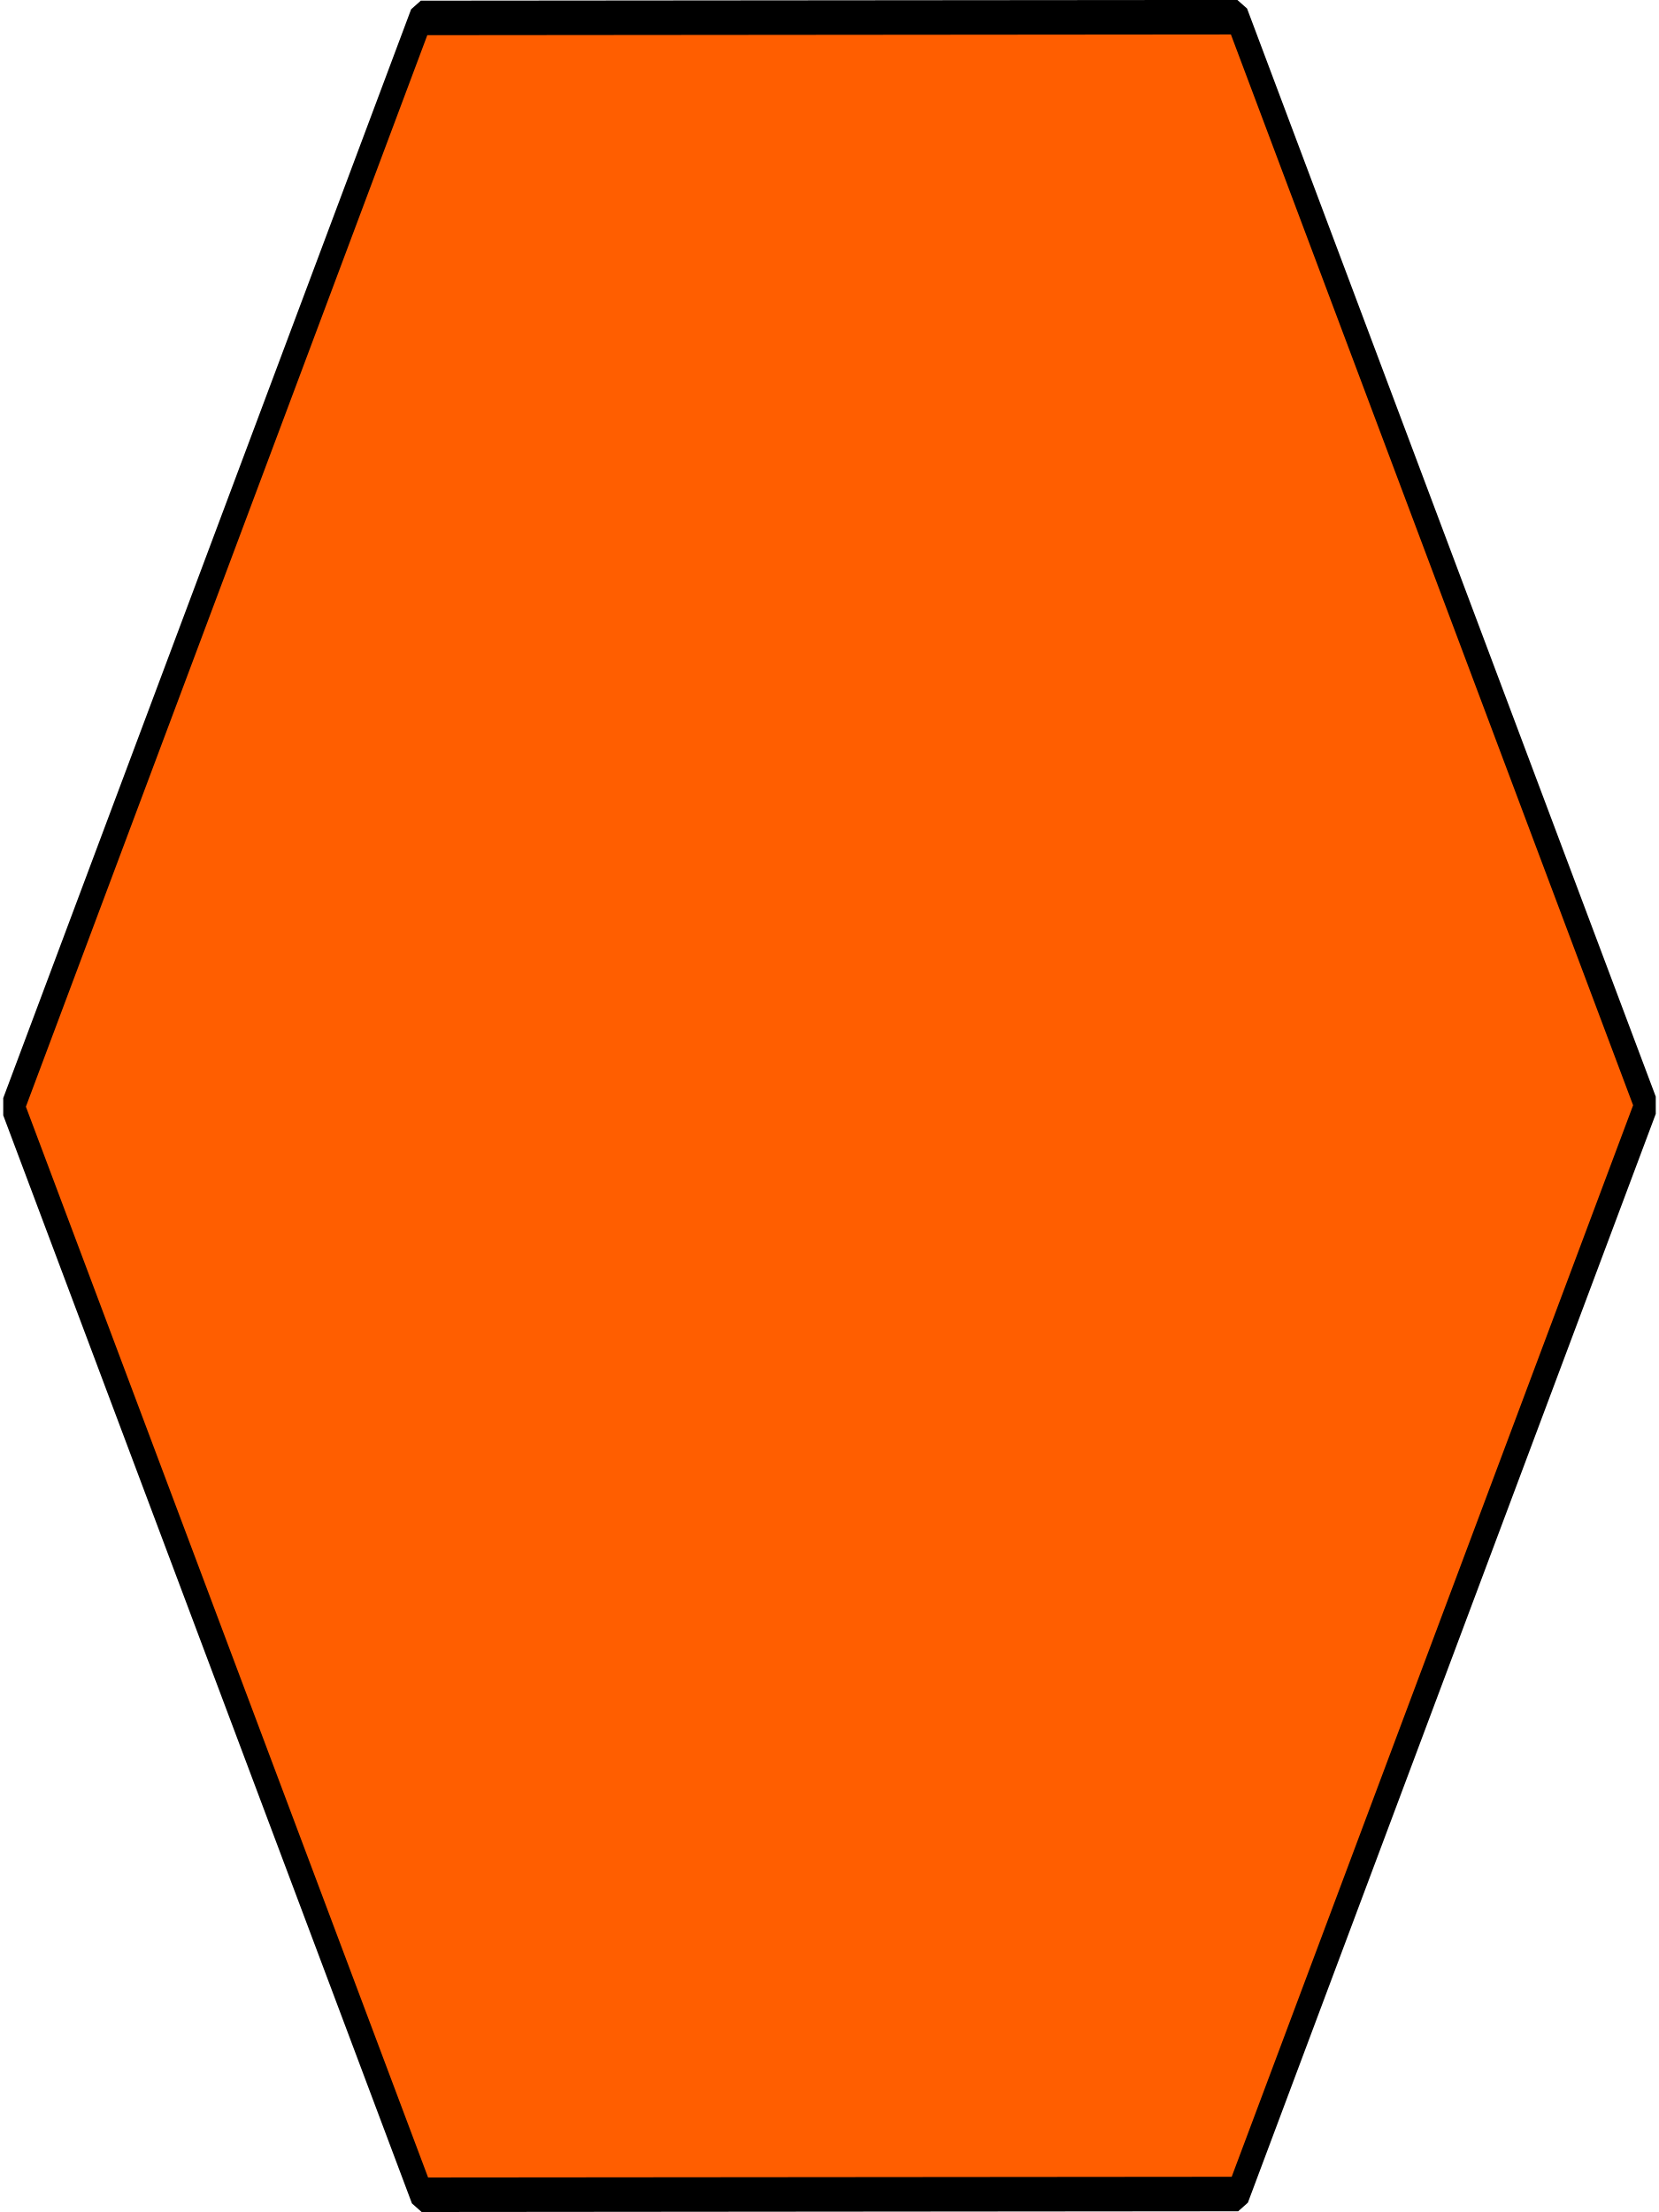
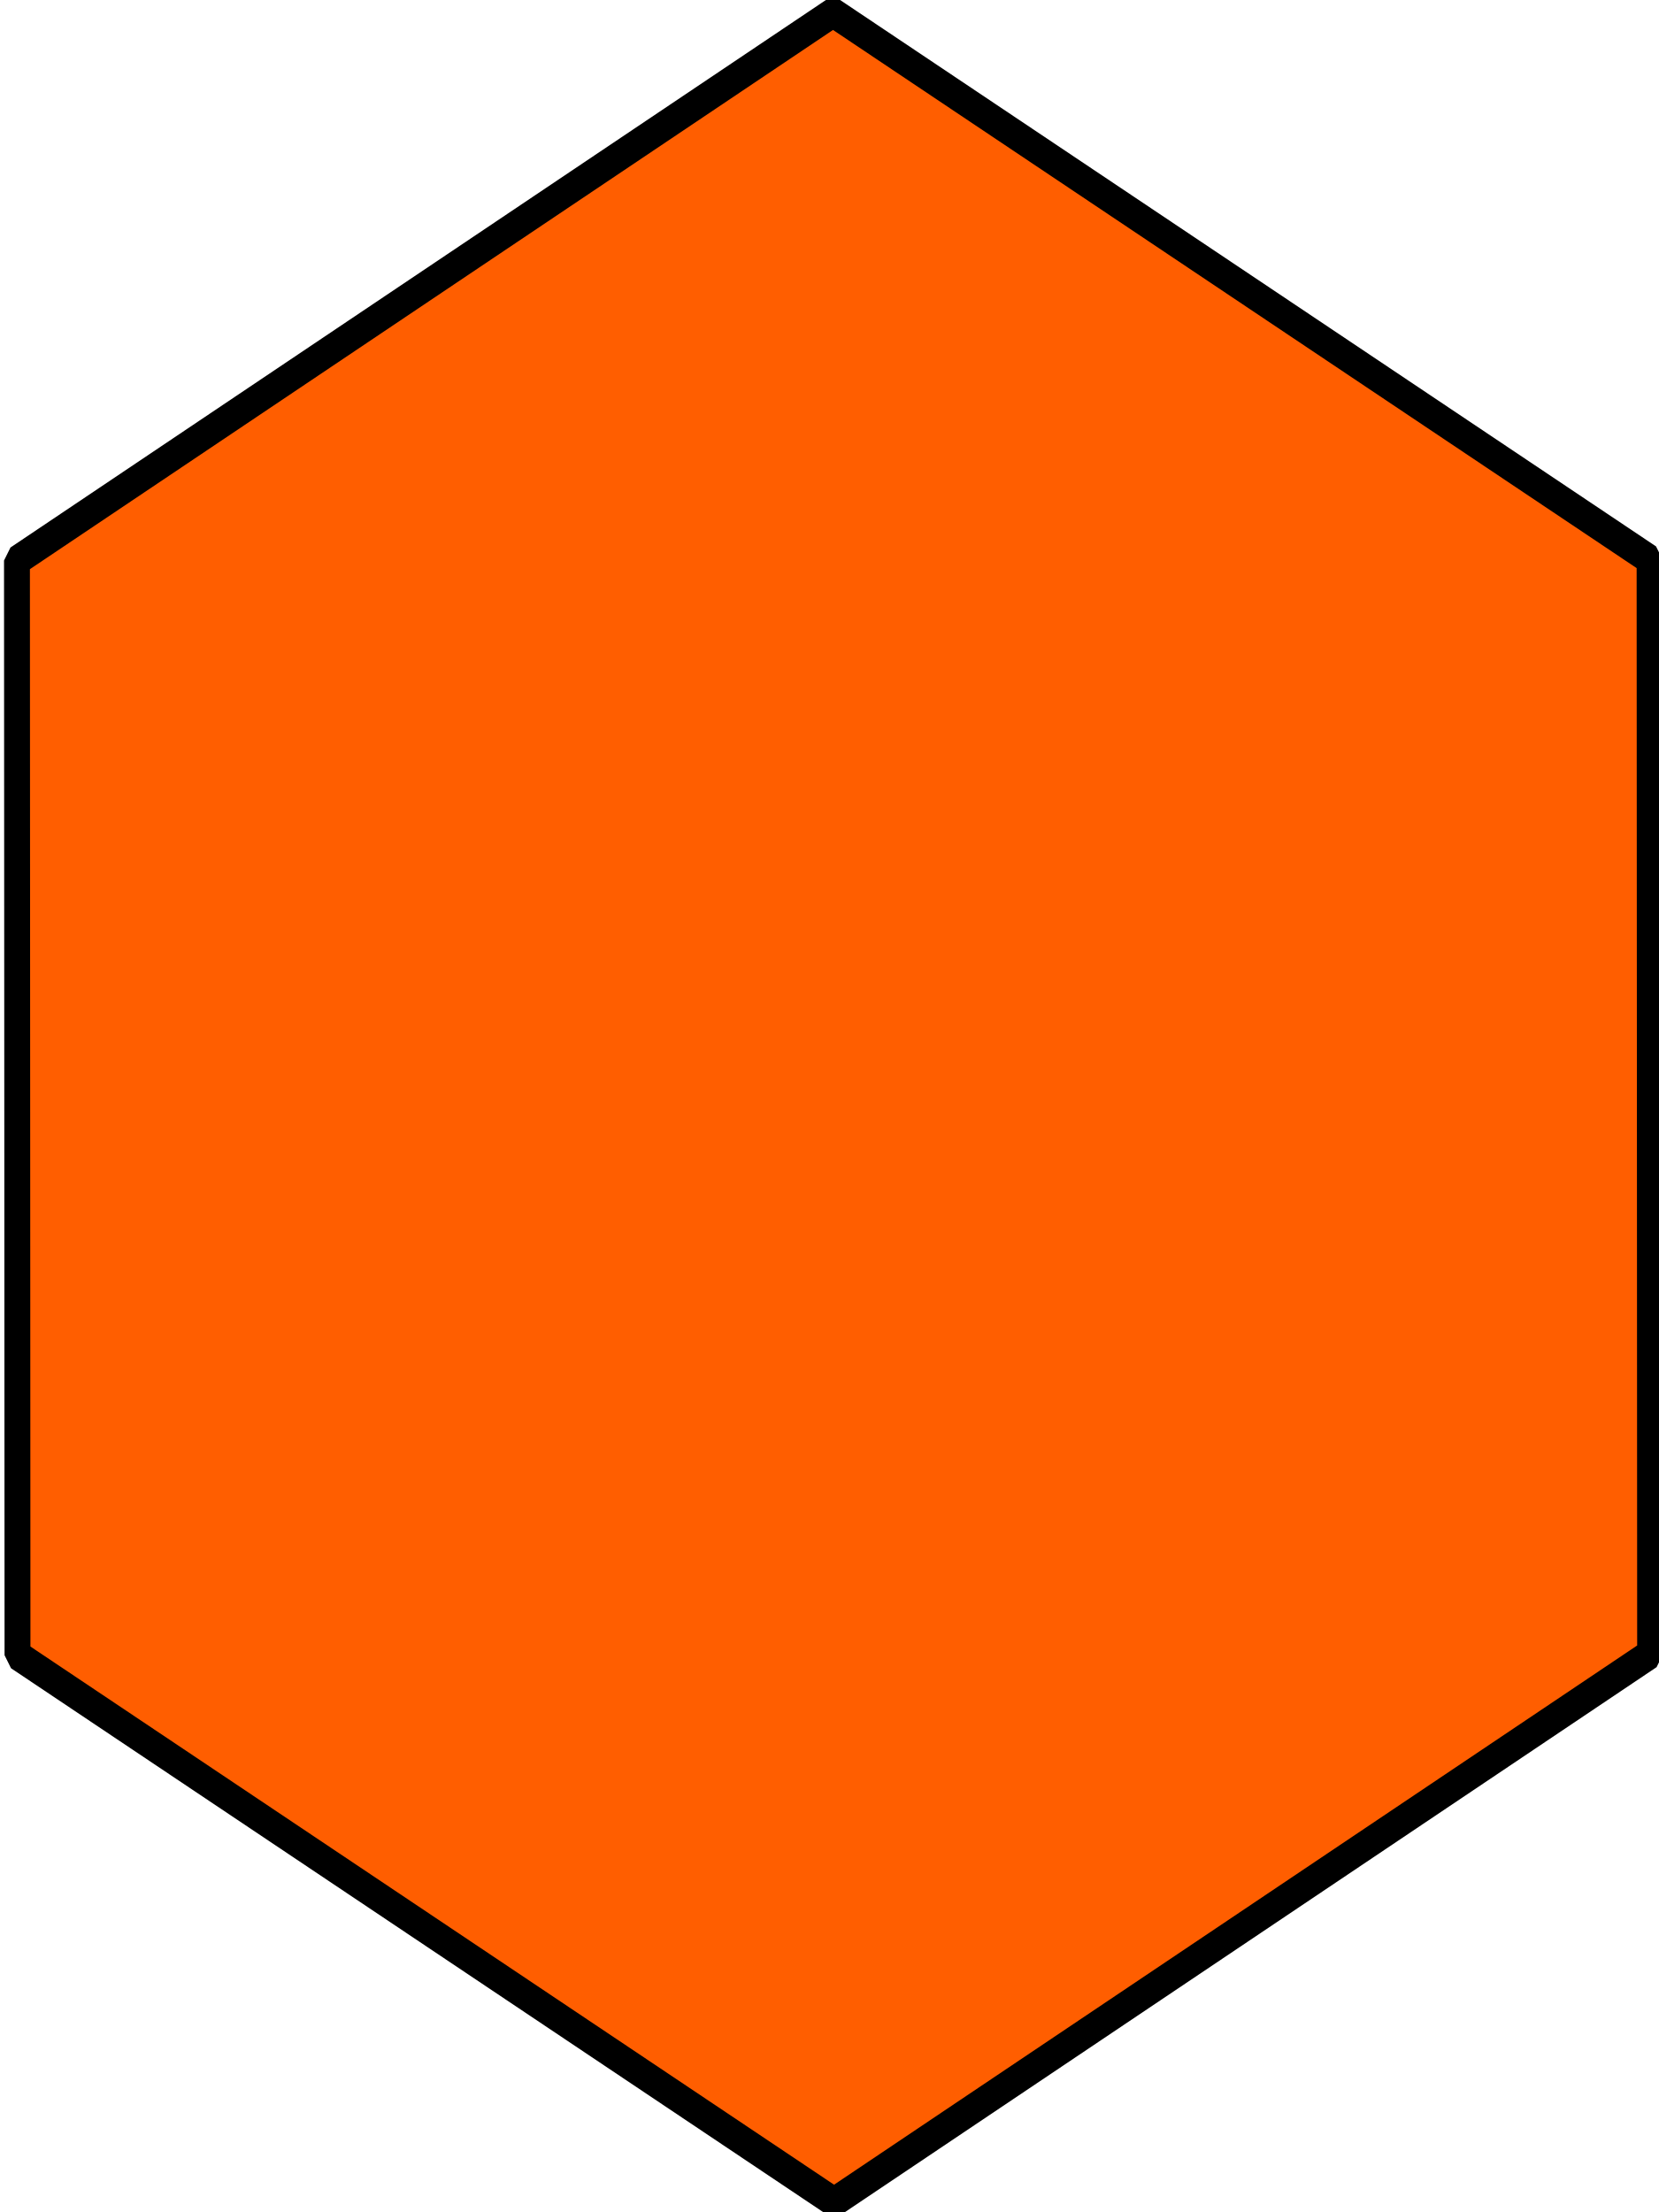
<svg xmlns="http://www.w3.org/2000/svg" width="60" height="80" viewBox="0 0 60 80" id="svg2" version="1.1">
  <defs id="defs4" />
  <g id="layer1" transform="translate(0,-972.3622)">
    <path style="opacity:1;fill:none;fill-opacity:0;fill-rule:nonzero;stroke:none;stroke-width:1;stroke-linejoin:miter;stroke-miterlimit:4;stroke-dasharray:none;stroke-opacity:1" id="path4190" d="m 45.179,1019.148 -52.409,10.775 -35.536,-40 16.873,-50.775 52.409,-10.775 35.536,40 z" />
-     <path style="opacity:1;fill:#ff5e00;fill-opacity:1;fill-rule:nonzero;stroke:#000000;stroke-width:0.725;stroke-linejoin:miter;stroke-miterlimit:1;stroke-dasharray:none;stroke-opacity:1;stroke-linecap:butt" id="path4192" d="m 39.464,1018.077 -26.402,0.015 -13.214,-22.857 13.188,-22.872 26.402,-0.015 13.214,22.857 z" transform="matrix(1.118541,0,0,1.721618,0.6382962,-701.0274)" />
+     <path style="opacity:1;fill:#ff5e00;fill-opacity:1;fill-rule:nonzero;stroke:#000000;stroke-width:0.725;stroke-linecap:butt;stroke-linejoin:miter;stroke-miterlimit:1;stroke-dasharray:none;stroke-opacity:1" id="path4192" d="m 39.464,1018.077 -26.402,0.015 -13.214,-22.857 13.188,-22.872 26.402,-0.015 13.214,22.857 z" transform="matrix(0,1.499594,-1.291207,0,1315.181,973.0457)" />
  </g>
</svg>
